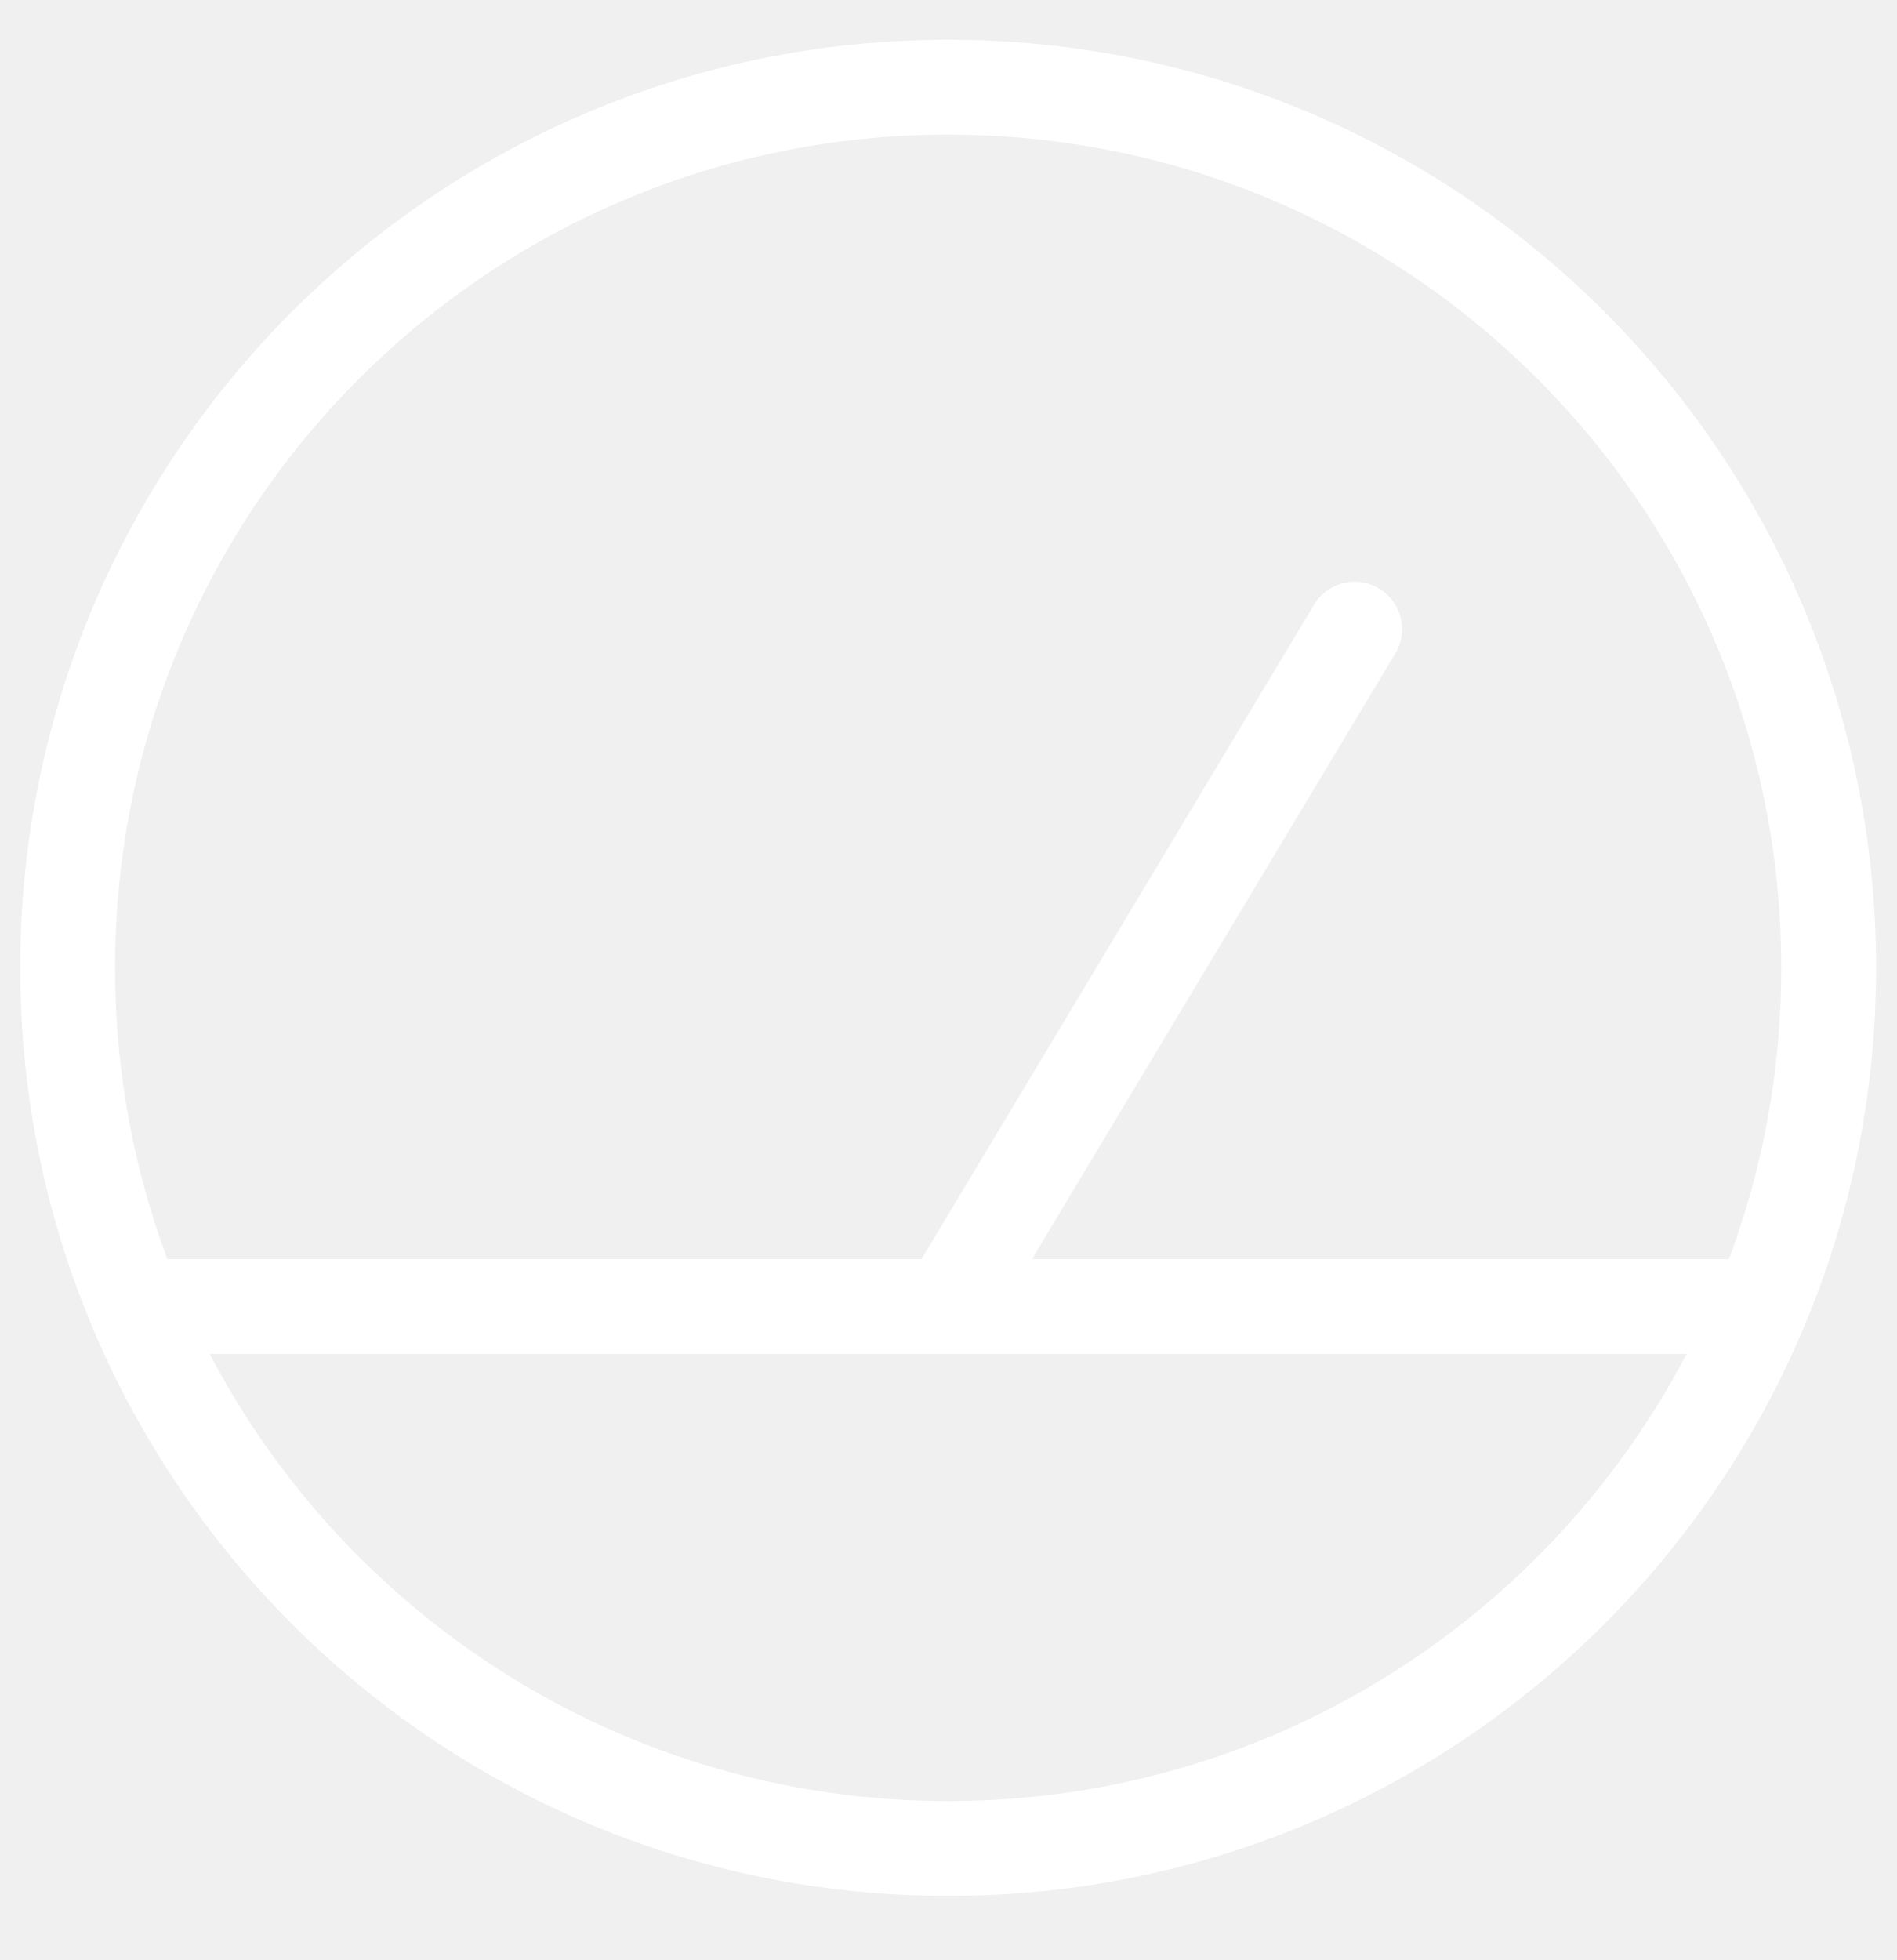
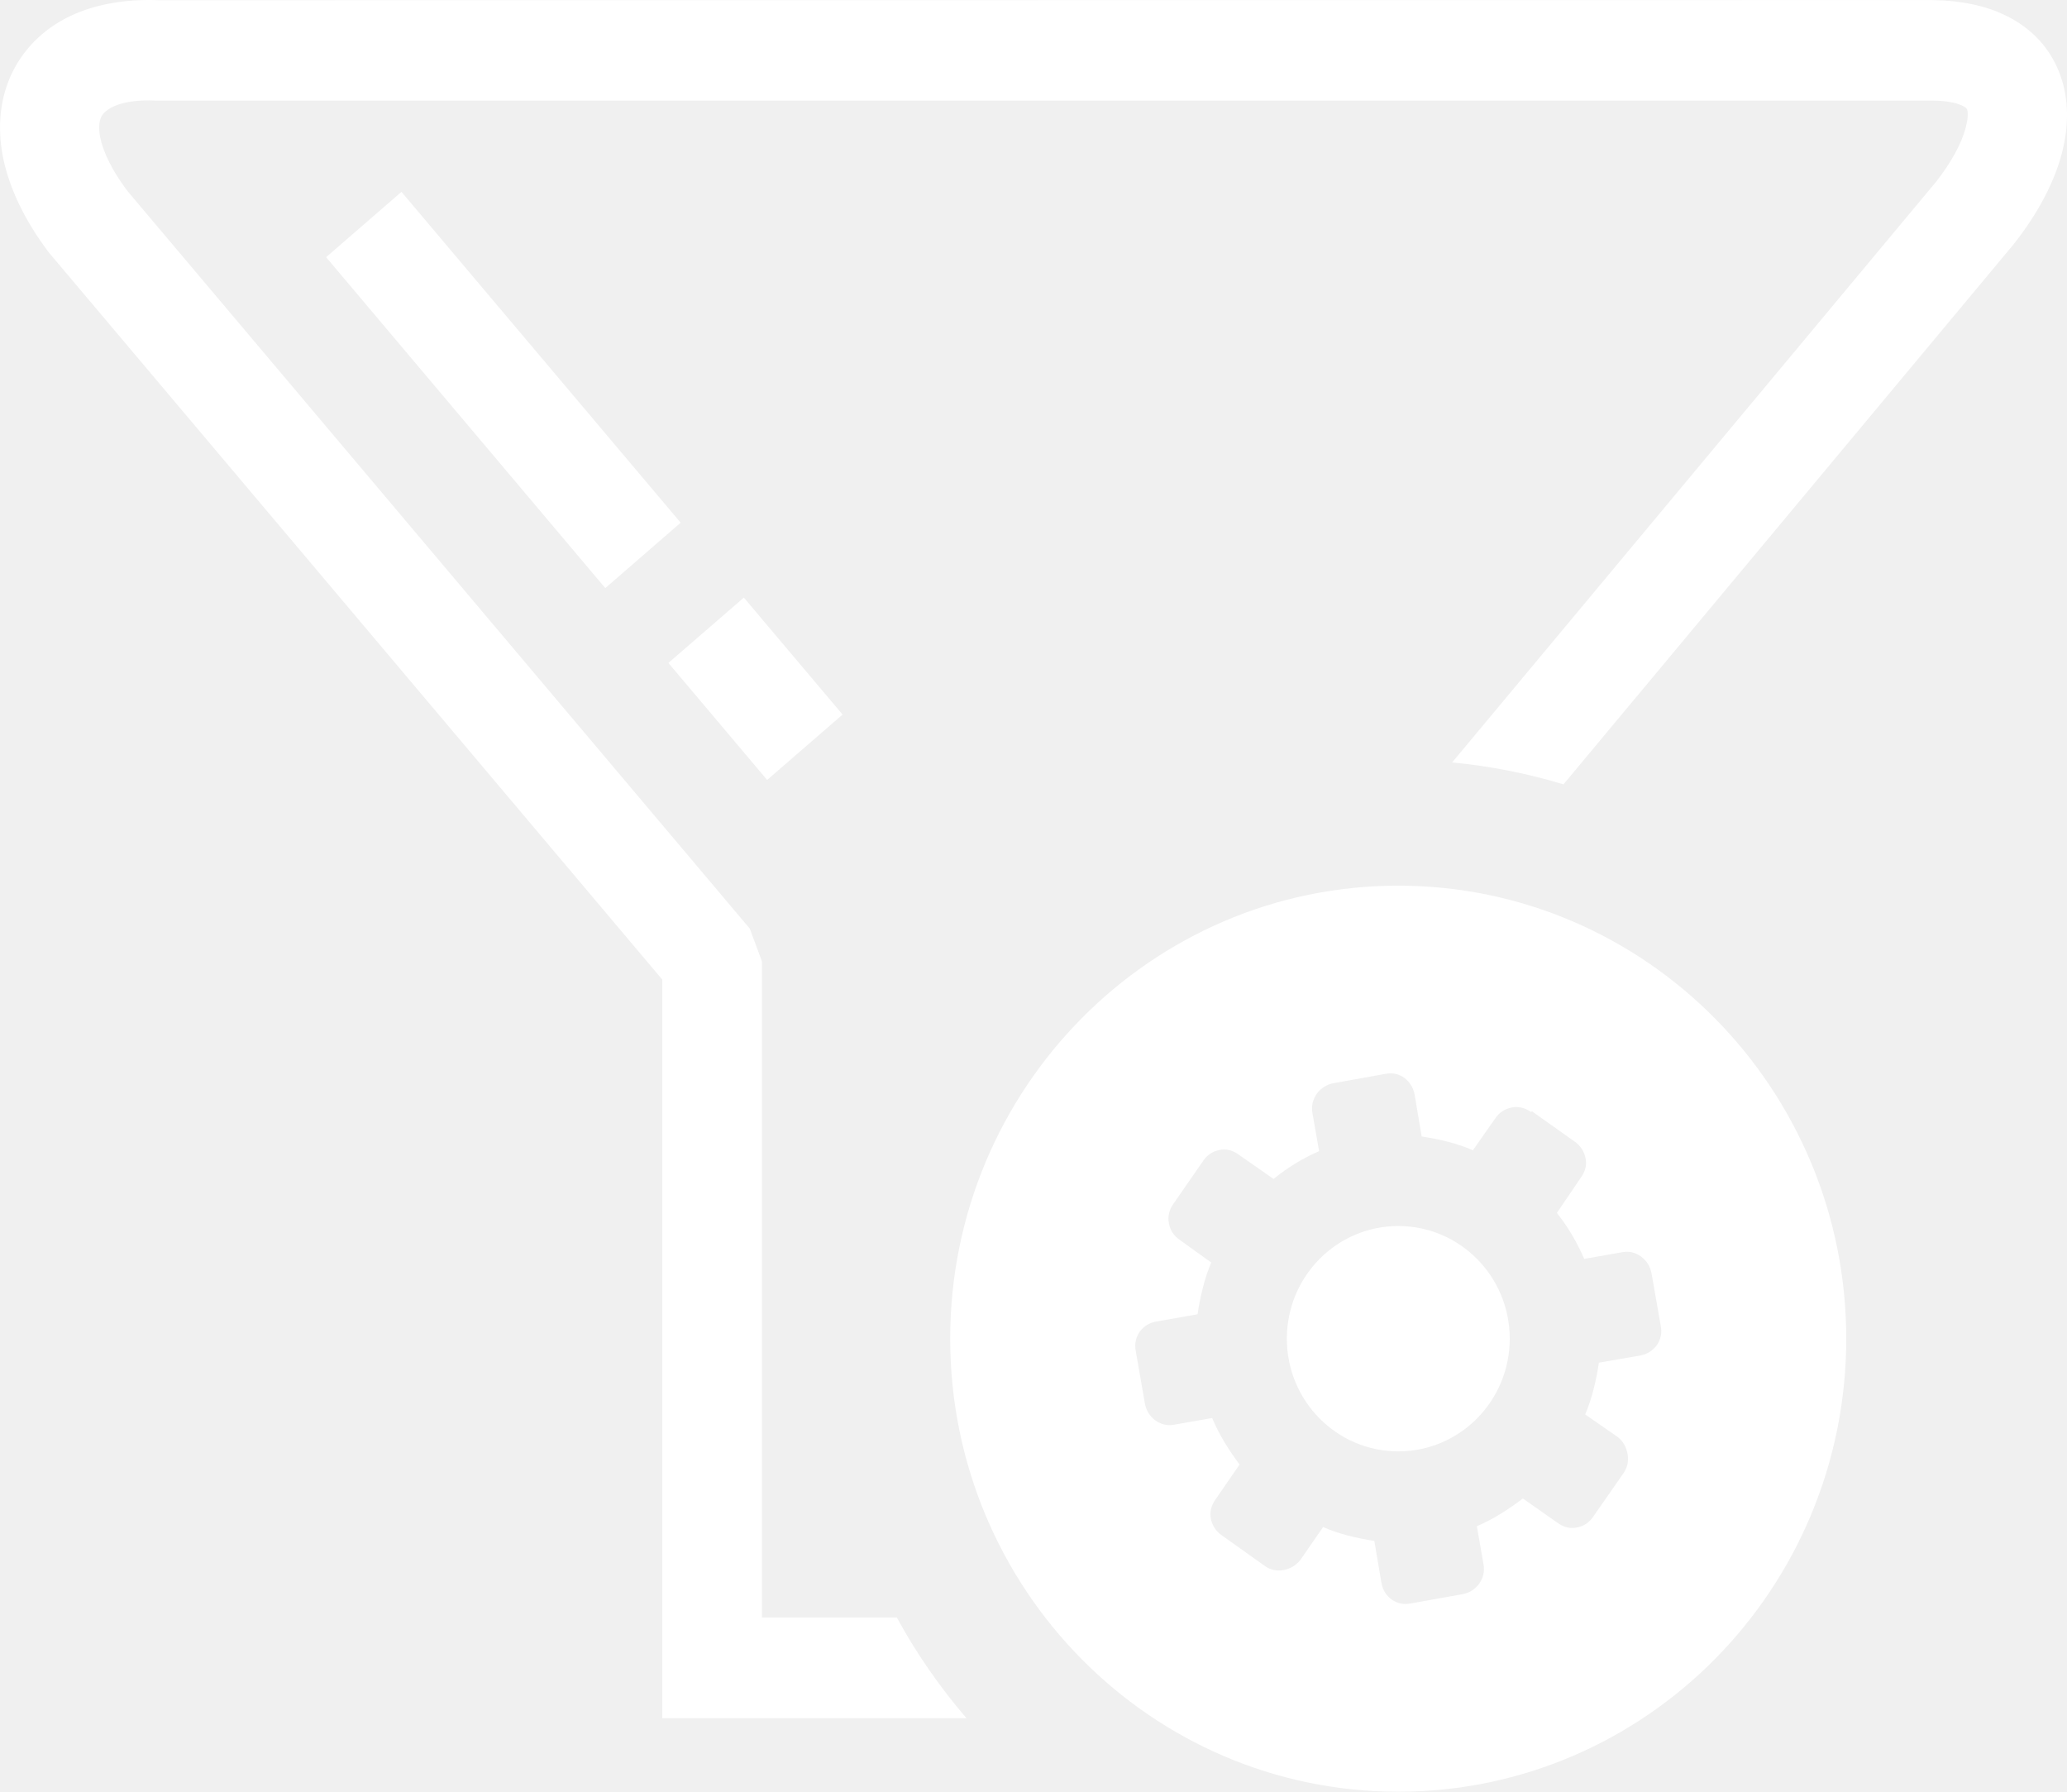
- <svg xmlns="http://www.w3.org/2000/svg" width="30" height="31" viewBox="0 0 30 31" fill="none">
-   <g clip-path="url(#clip0_1379_108)">
-     <path d="M14.999 29.236C22.691 29.236 28.927 23 28.927 15.307C28.927 7.615 22.691 1.379 14.999 1.379C7.306 1.379 1.07 7.615 1.07 15.307C1.07 23 7.306 29.236 14.999 29.236Z" stroke="white" stroke-width="1.5" stroke-linecap="round" stroke-linejoin="round" />
-     <path d="M21.429 9.951L15 20.666" stroke="white" stroke-width="1.5" stroke-linecap="round" stroke-linejoin="round" />
-     <path d="M2.141 20.664H27.855" stroke="white" stroke-width="1.5" stroke-linecap="round" stroke-linejoin="round" />
+ <svg xmlns="http://www.w3.org/2000/svg" width="30" height="26" viewBox="0 0 30 26" fill="none">
+   <g clip-path="url(#clip0_124_58)">
+     <path fill-rule="evenodd" clip-rule="evenodd" d="M20.293 12.852C22.087 12.852 23.715 13.59 24.891 14.779C26.066 15.968 26.796 17.612 26.796 19.426C26.796 21.24 26.066 22.885 24.891 24.074C23.715 25.263 22.087 26 20.293 26C18.499 26 16.872 25.263 15.697 24.074C14.521 22.885 13.791 21.24 13.791 19.426C13.791 17.612 14.521 15.968 15.697 14.779C16.872 13.59 18.499 12.852 20.293 12.852ZM11.058 23.472H13.016C13.302 23.996 13.642 24.485 14.028 24.934H9.612V14.215L0.709 3.664C0.349 3.187 0.134 2.721 0.046 2.294C-0.047 1.831 0.004 1.406 0.182 1.044C0.368 0.671 0.676 0.381 1.087 0.202C1.427 0.057 1.838 -0.016 2.303 0.003L28.041 0.001C28.459 0.006 28.808 0.082 29.09 0.215C29.499 0.409 29.77 0.716 29.905 1.098C30.028 1.442 30.029 1.831 29.924 2.229C29.813 2.652 29.571 3.11 29.22 3.551L22.692 11.382C22.172 11.224 21.632 11.117 21.076 11.064L28.099 2.639C28.318 2.359 28.469 2.086 28.53 1.852C28.561 1.734 28.568 1.642 28.55 1.588C28.544 1.572 28.52 1.552 28.48 1.533C28.383 1.488 28.236 1.46 28.041 1.46H2.269C2.012 1.447 1.805 1.476 1.657 1.541C1.563 1.584 1.499 1.637 1.47 1.695C1.436 1.764 1.43 1.868 1.455 1.998C1.501 2.214 1.628 2.476 1.849 2.771L10.882 13.475L11.058 13.949V23.472ZM5.827 2.784L9.879 7.585L8.785 8.534L4.733 3.732L5.827 2.784ZM10.796 8.672L12.229 10.369L11.134 11.318L9.701 9.62L10.796 8.672ZM22.218 16.134C22.134 16.077 22.039 16.051 21.942 16.071C21.845 16.09 21.762 16.141 21.705 16.225L21.377 16.692C21.156 16.592 20.873 16.527 20.634 16.492L20.531 15.881C20.511 15.779 20.459 15.7 20.383 15.641C20.3 15.583 20.21 15.563 20.108 15.583L19.35 15.719C19.255 15.739 19.177 15.785 19.113 15.869C19.055 15.953 19.031 16.045 19.048 16.148L19.145 16.705C18.912 16.804 18.681 16.948 18.484 17.108L17.971 16.75C17.888 16.692 17.799 16.667 17.702 16.687C17.606 16.705 17.523 16.757 17.465 16.842L17.029 17.471C16.971 17.555 16.945 17.652 16.965 17.75C16.983 17.853 17.035 17.931 17.118 17.989L17.58 18.321C17.483 18.543 17.416 18.832 17.381 19.072L16.779 19.177C16.676 19.196 16.599 19.248 16.541 19.325C16.484 19.41 16.465 19.501 16.484 19.604L16.617 20.369C16.637 20.467 16.682 20.545 16.766 20.61C16.848 20.668 16.939 20.694 17.042 20.674L17.593 20.577C17.695 20.822 17.834 21.041 17.991 21.252L17.638 21.764C17.58 21.848 17.555 21.94 17.574 22.037C17.593 22.133 17.645 22.218 17.728 22.276L18.356 22.723C18.44 22.783 18.536 22.802 18.632 22.783C18.728 22.763 18.811 22.717 18.876 22.633L19.203 22.159C19.427 22.26 19.704 22.323 19.947 22.361L20.05 22.97C20.069 23.075 20.12 23.153 20.197 23.21C20.281 23.268 20.371 23.288 20.473 23.268L21.23 23.133C21.326 23.113 21.403 23.068 21.468 22.983C21.525 22.899 21.55 22.809 21.532 22.704L21.435 22.147C21.679 22.043 21.891 21.904 22.103 21.745L22.61 22.101C22.692 22.159 22.782 22.186 22.885 22.166C22.987 22.147 23.064 22.095 23.122 22.011L23.565 21.375C23.622 21.29 23.641 21.193 23.622 21.097C23.603 20.998 23.558 20.914 23.476 20.85L23.007 20.525C23.104 20.303 23.171 20.014 23.206 19.774L23.808 19.67C23.911 19.65 23.988 19.598 24.047 19.52C24.104 19.436 24.123 19.346 24.104 19.241L23.97 18.477C23.95 18.378 23.904 18.301 23.821 18.236C23.739 18.177 23.648 18.151 23.545 18.171L22.993 18.268C22.888 18.026 22.761 17.808 22.596 17.601L22.949 17.082C23.007 16.997 23.033 16.907 23.013 16.809C22.993 16.712 22.942 16.628 22.859 16.569L22.237 16.128L22.218 16.134ZM20.295 17.791C21.188 17.791 21.912 18.523 21.912 19.426C21.912 20.329 21.188 21.061 20.295 21.061C19.401 21.061 18.677 20.329 18.677 19.426C18.677 18.523 19.401 17.791 20.295 17.791Z" fill="white" />
  </g>
  <defs>
-     <clipPath id="clip0_1379_108">
-       <rect width="30" height="30" fill="white" transform="translate(0 0.308594)" />
+     <clipPath id="clip0_124_58">
+       <rect width="30" height="26" fill="white" />
    </clipPath>
  </defs>
</svg>
